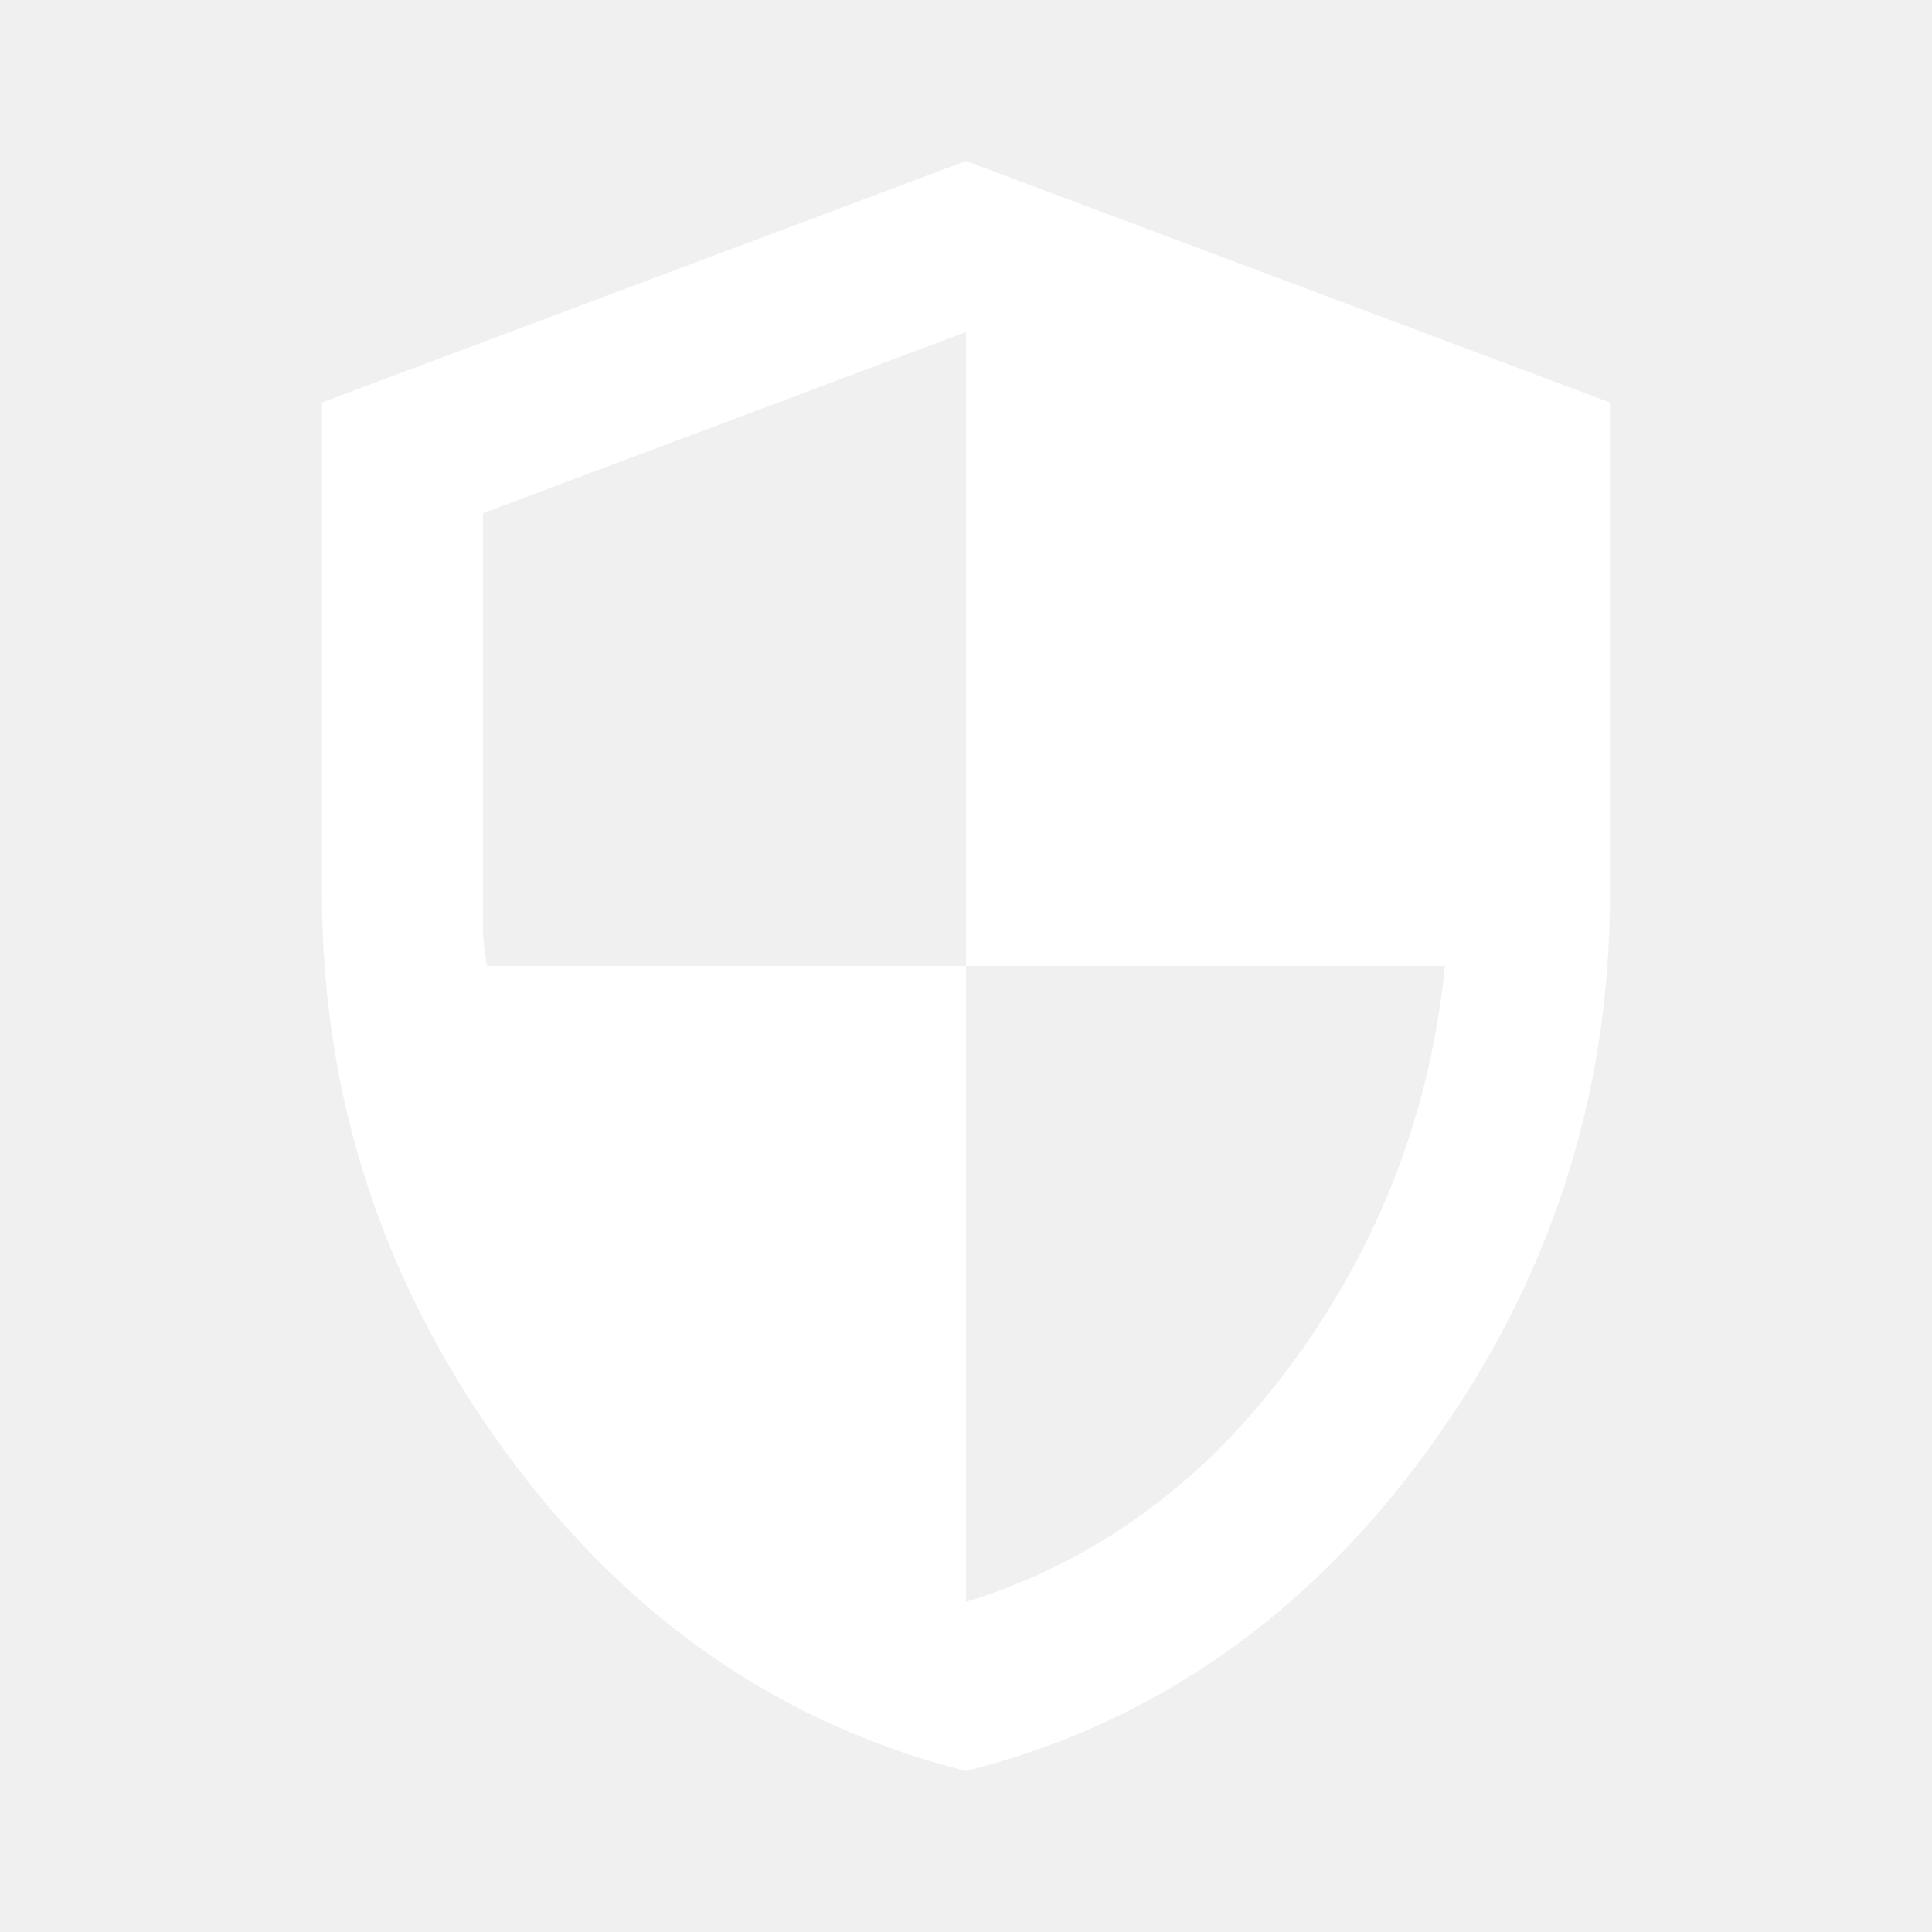
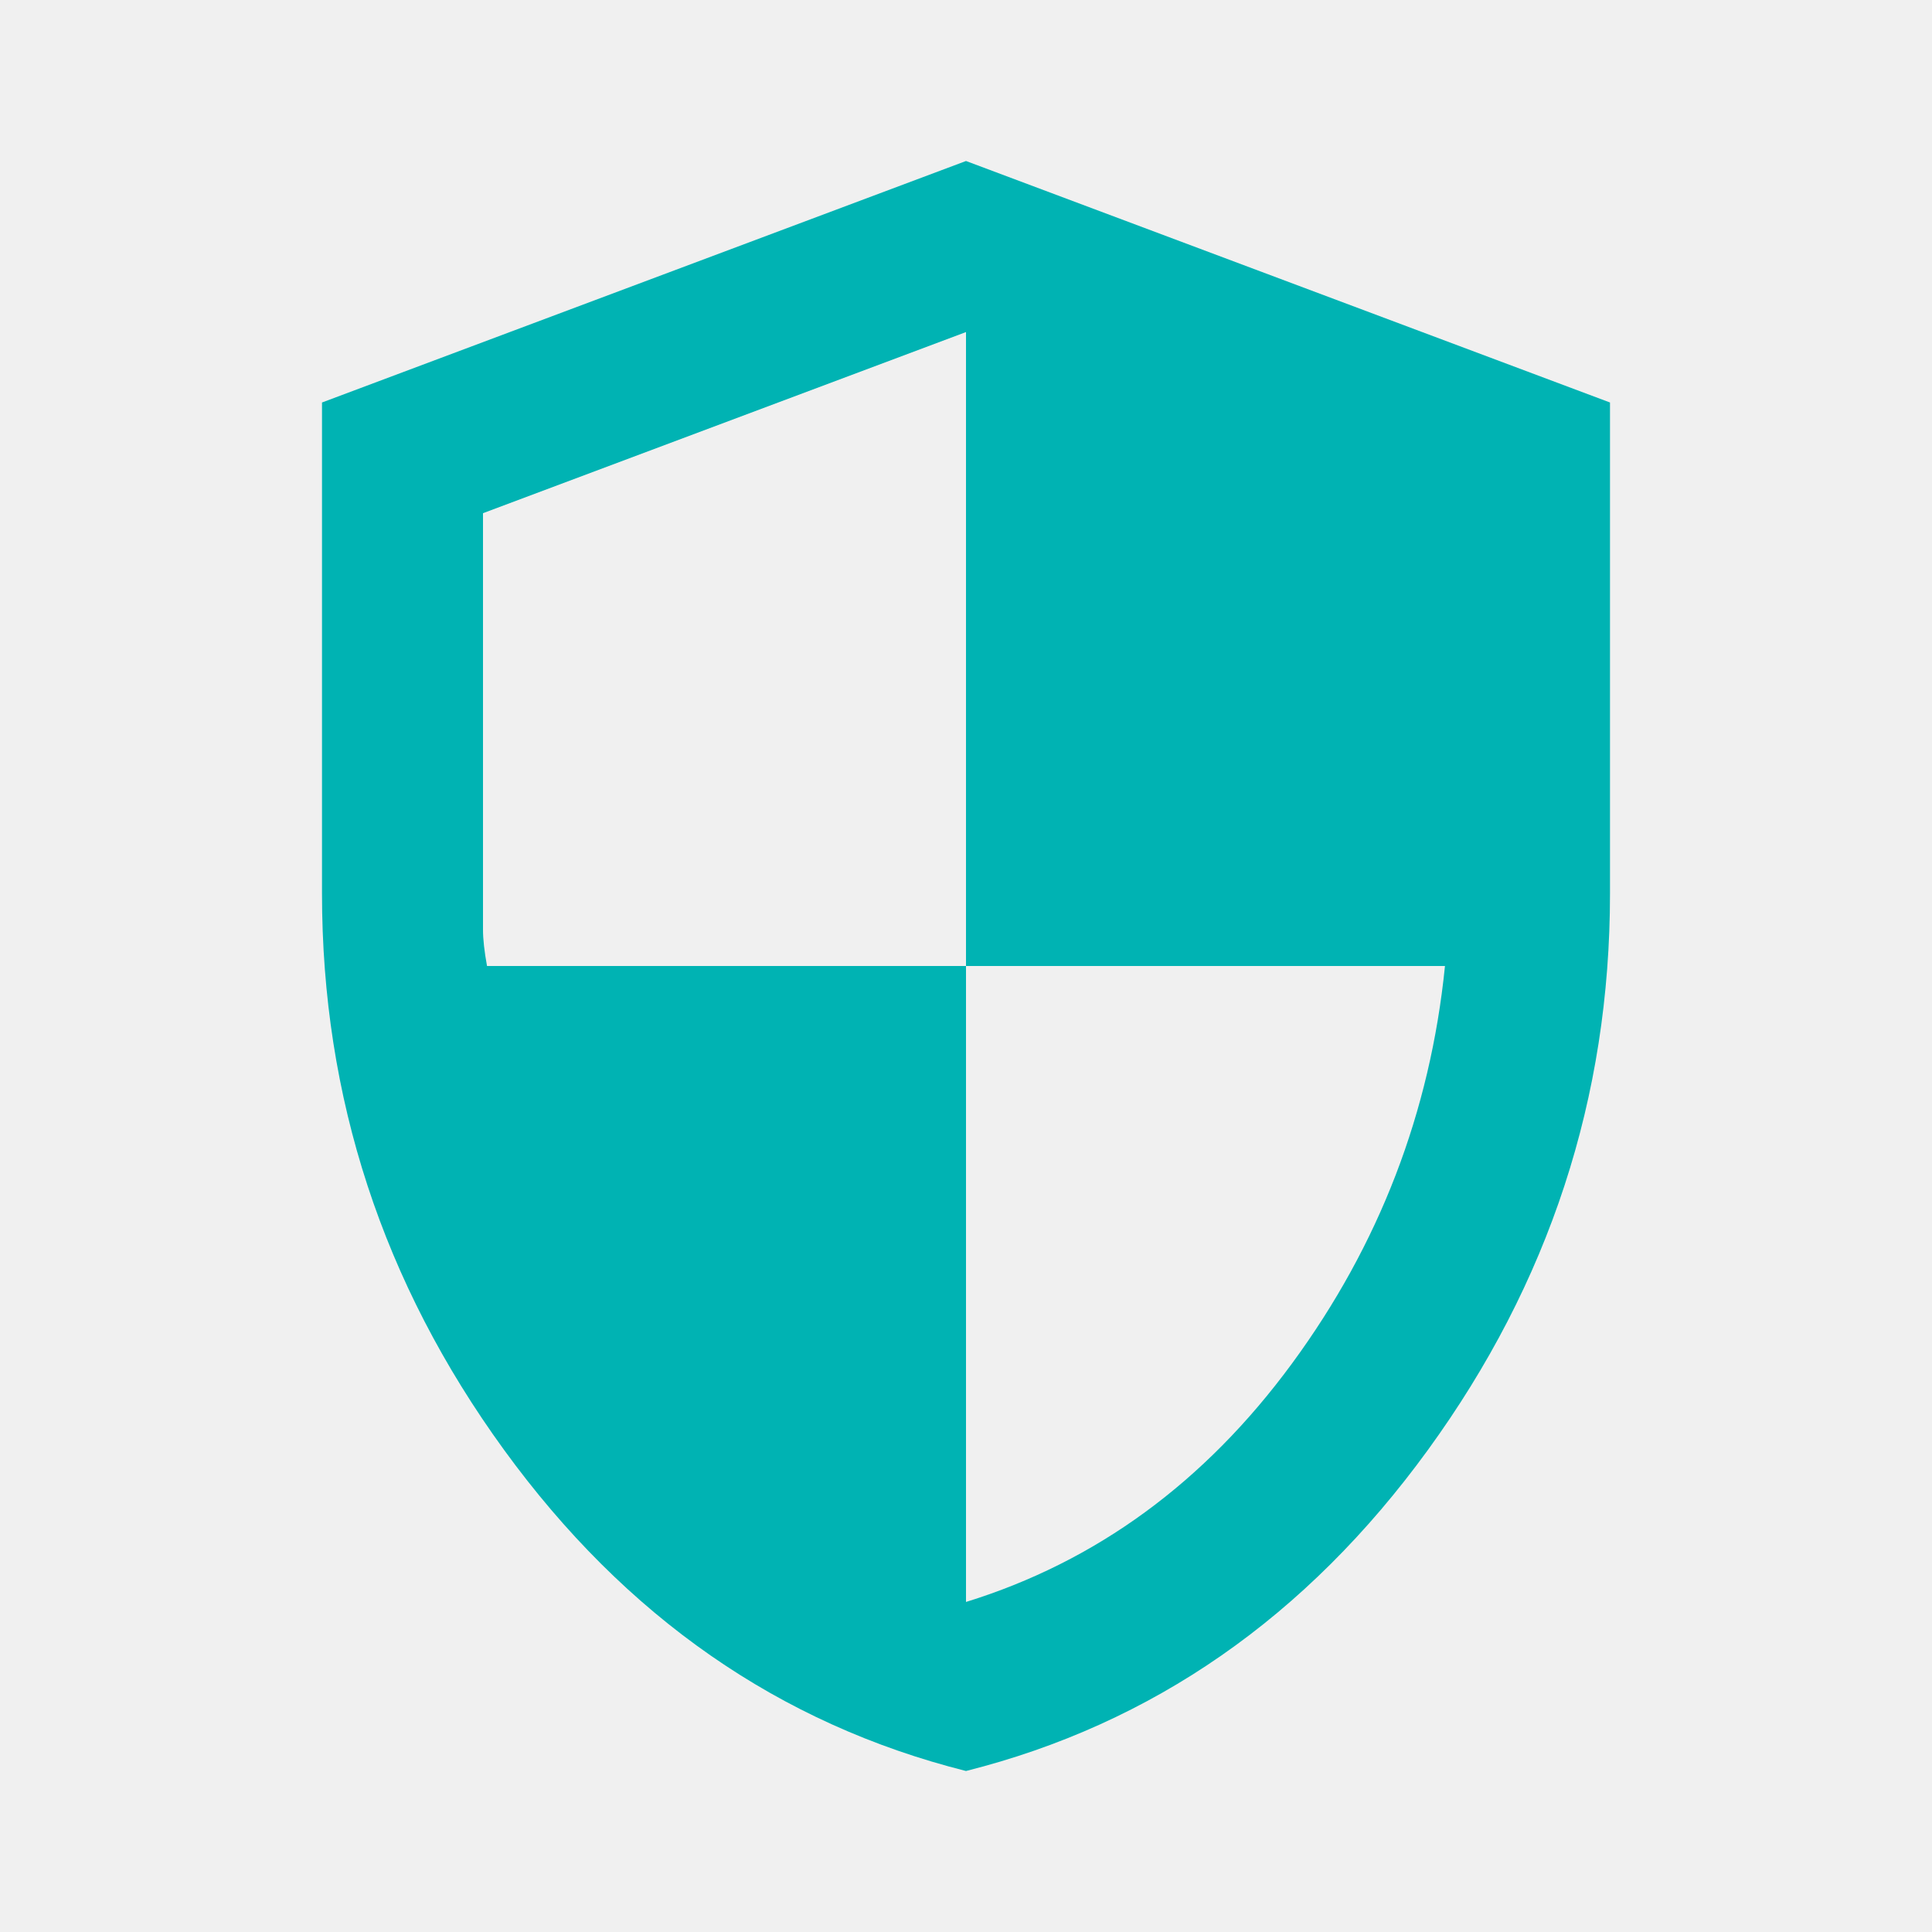
- <svg xmlns="http://www.w3.org/2000/svg" height="24px" viewBox="0 -960 960 960" width="24px" fill="#FFFFFF">
+ <svg xmlns="http://www.w3.org/2000/svg" height="24px" viewBox="0 -960 960 960" width="24px" fill="#00b3b3">
  <path d="M480-80q-139-35-229.5-159.5T160-516v-244l320-120 320 120v244q0 152-90.5 276.5T480-80Zm0-84q97-30 162-118.5T718-480H480v-315l-240 90v207q0 7 2 18h238v316Z" />
</svg>
